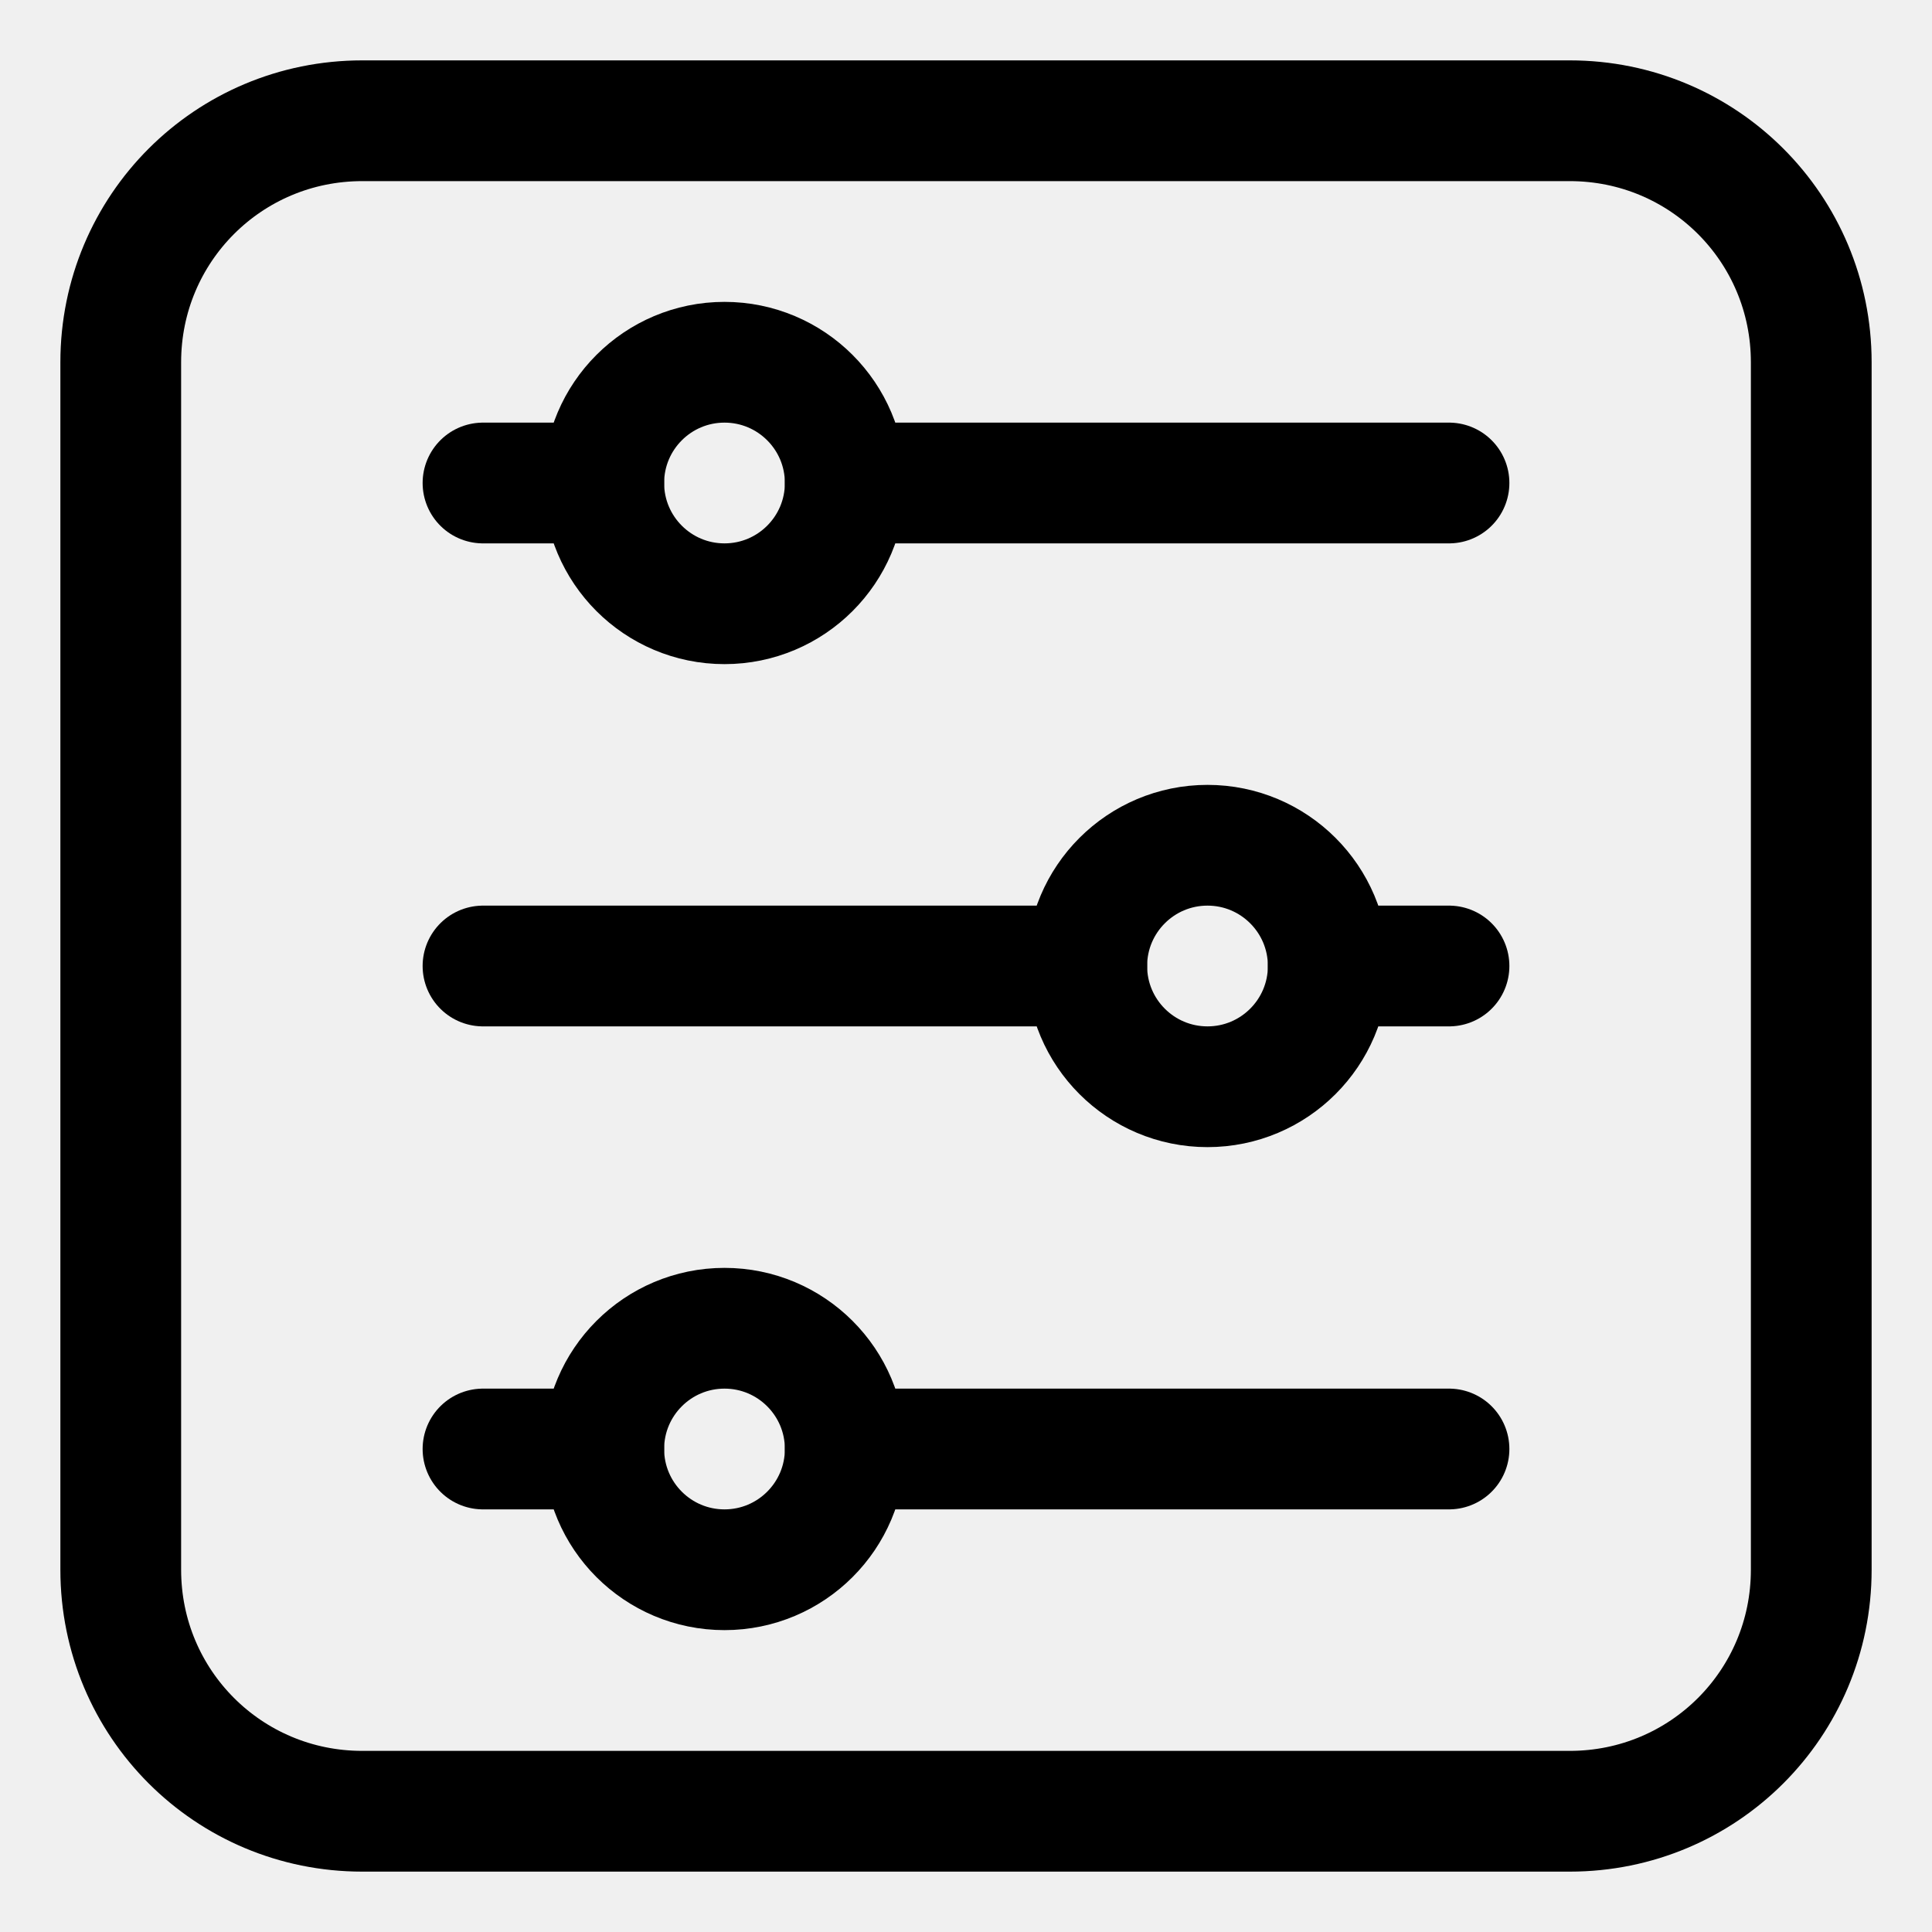
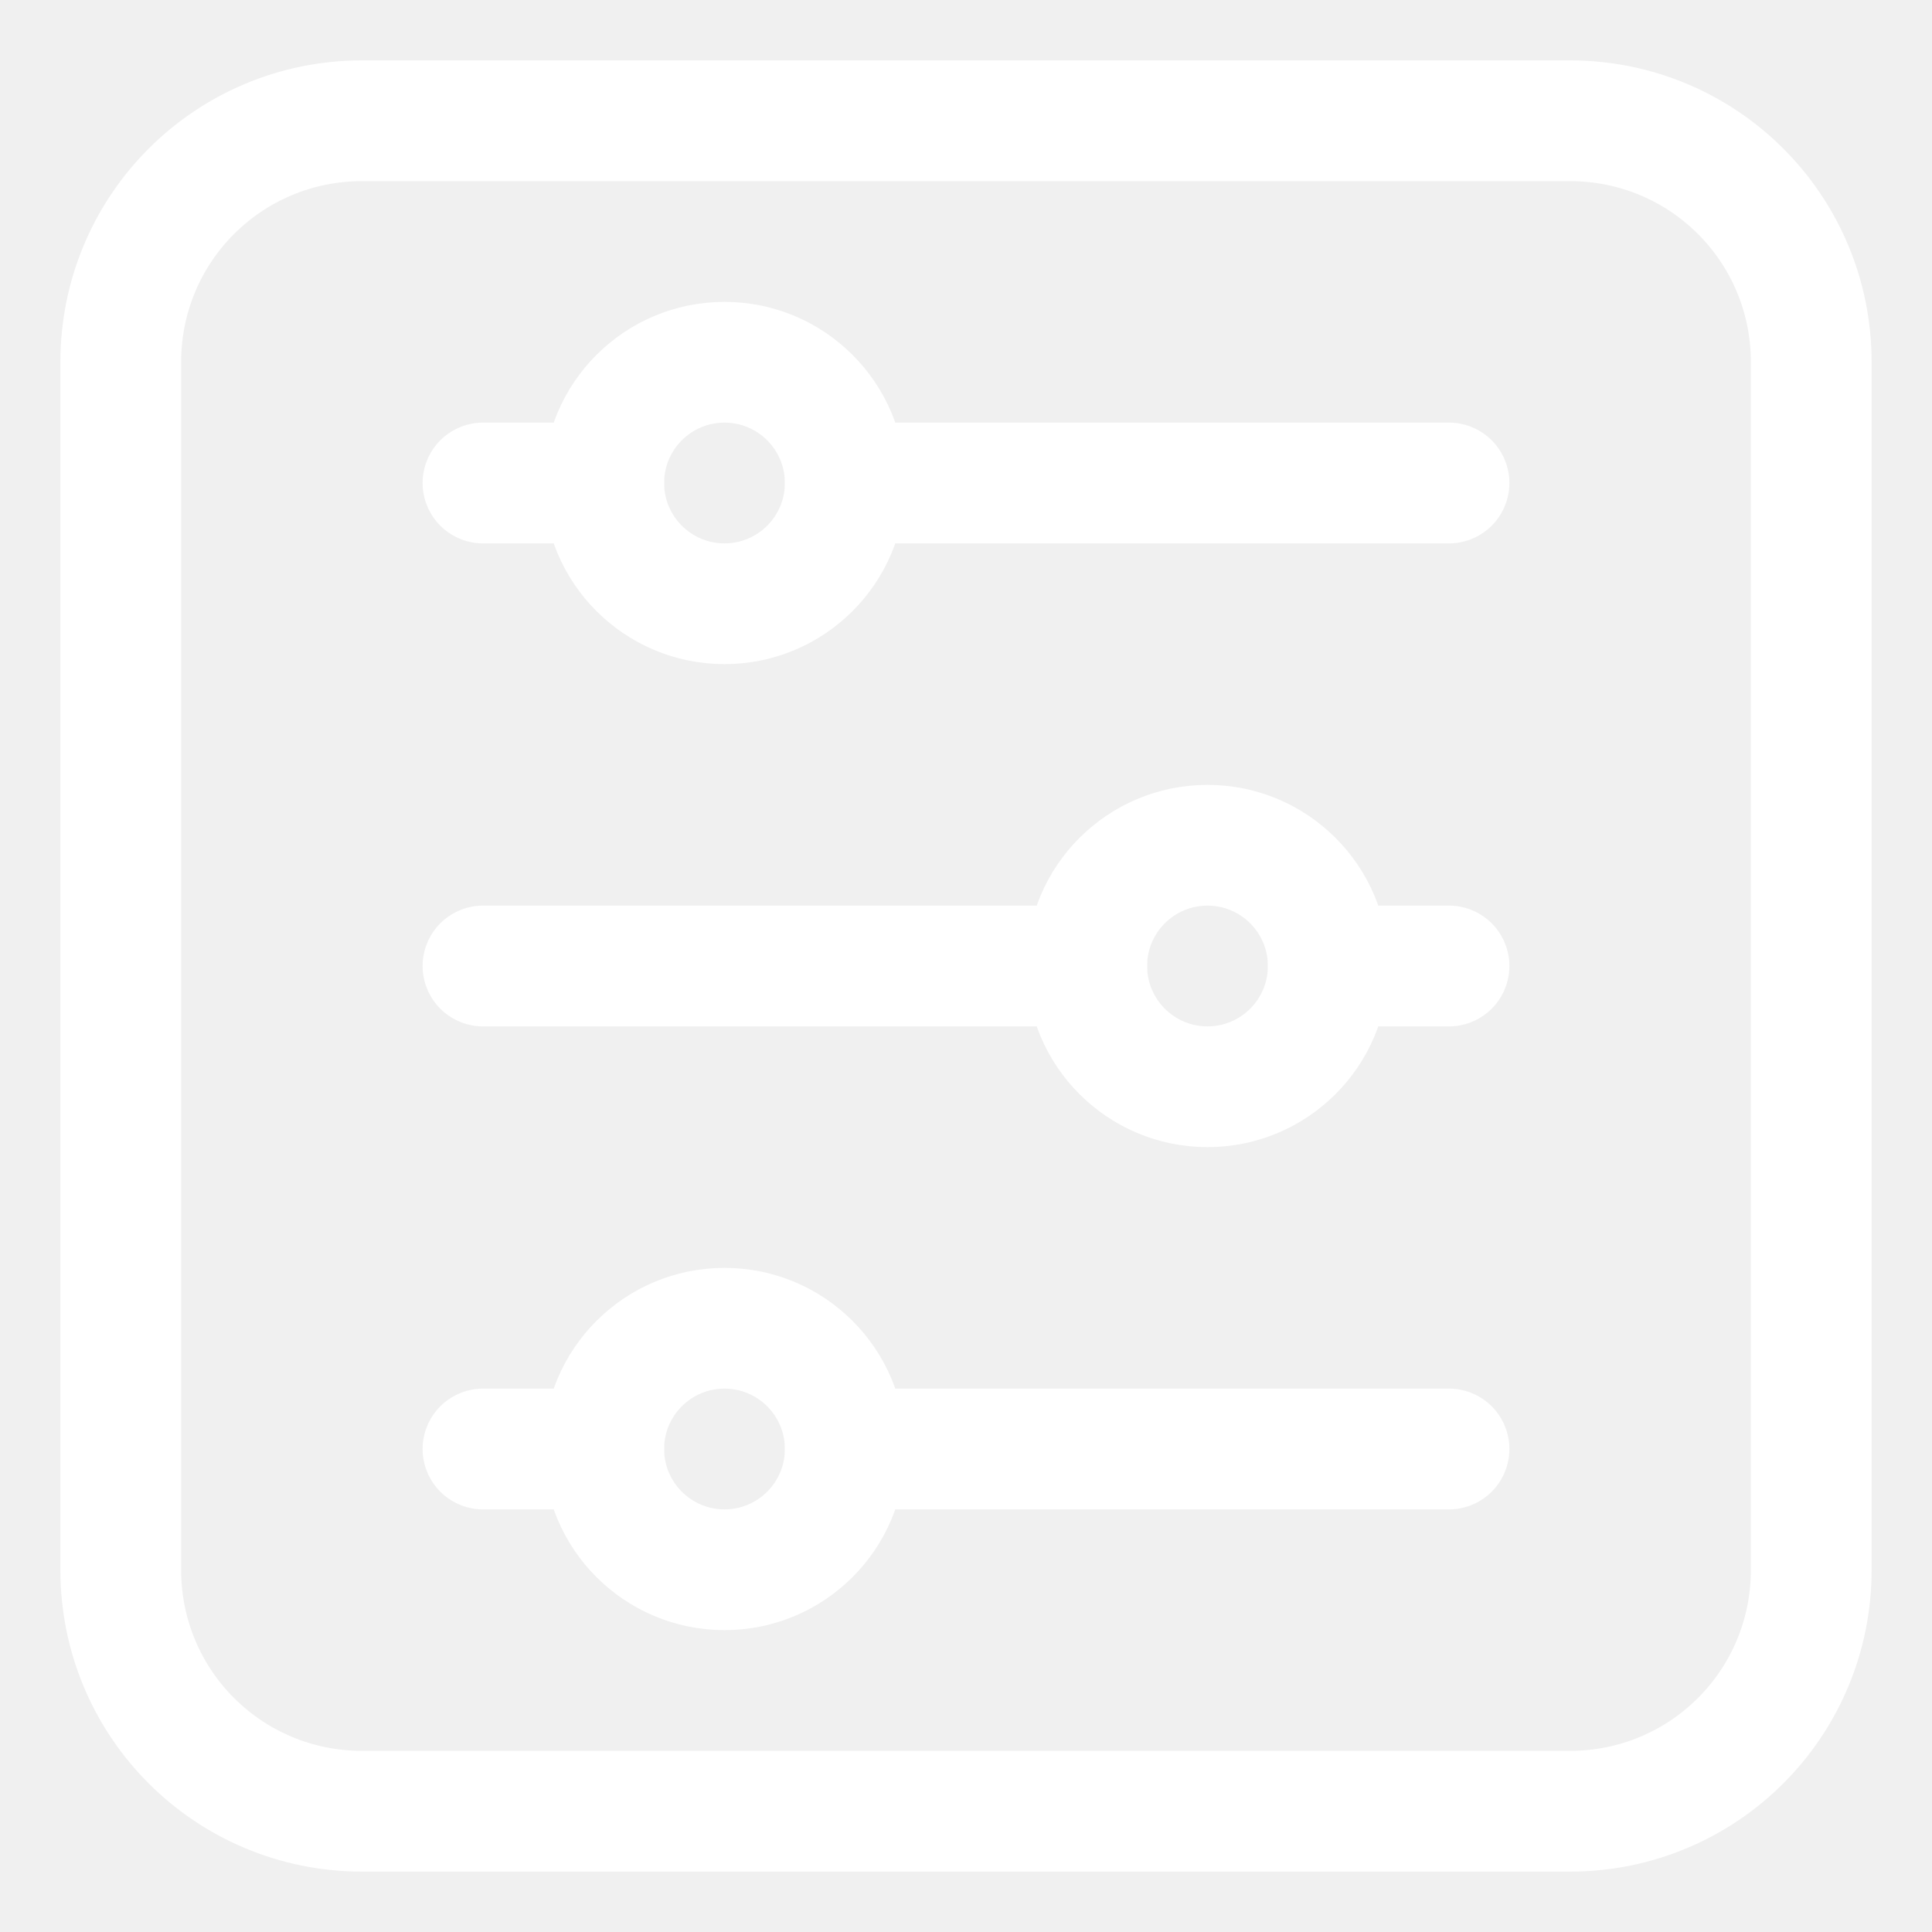
<svg xmlns="http://www.w3.org/2000/svg" width="256" height="256" viewBox="0 0 256 256">
-   <g fill="none" stroke="currentColor" stroke-linecap="round" stroke-linejoin="round" stroke-width="16">
+   <g fill="none" stroke="#fff" stroke-linecap="round" stroke-linejoin="round" stroke-width="16">
    <path d="M 48,16 H 208 c 17.728,0 32,14.272 32,32 v 160 c 0,17.728 -14.272,32 -32,32 H 48 c -17.728,0 -32,-14.272 -32,-32 V 48 c 0,-17.728 14.272,-32 32,-32 z" />
    <path d="M 64,64 H 80" />
    <path d="m 80,-96 a 16,16 0 0 1 -16,16 16,16 0 0 1 -16,-16 16,16 0 0 1 16,-16 16,16 0 0 1 16,16 z" transform="rotate(90)" />
    <path d="m 112,64 80,-3.52e-4" />
    <path d="M 192,128 H 176" />
    <path d="m 144,160 a 16,16 0 0 1 -16,16 16,16 0 0 1 -16,-16 16,16 0 0 1 16,-16 16,16 0 0 1 16,16 z" transform="matrix(0 1 1 0 0 0)" />
    <path d="M 144,128 64,128" />
    <path d="M 64,192 H 80" />
    <path d="m 208,-96 a 16,16 0 0 1 -16,16 16,16 0 0 1 -16,-16 16,16 0 0 1 16,-16 16,16 0 0 1 16,16 z" transform="rotate(90)" />
    <path d="m 112,192 80,-3.5e-4" />
  </g>
</svg>
